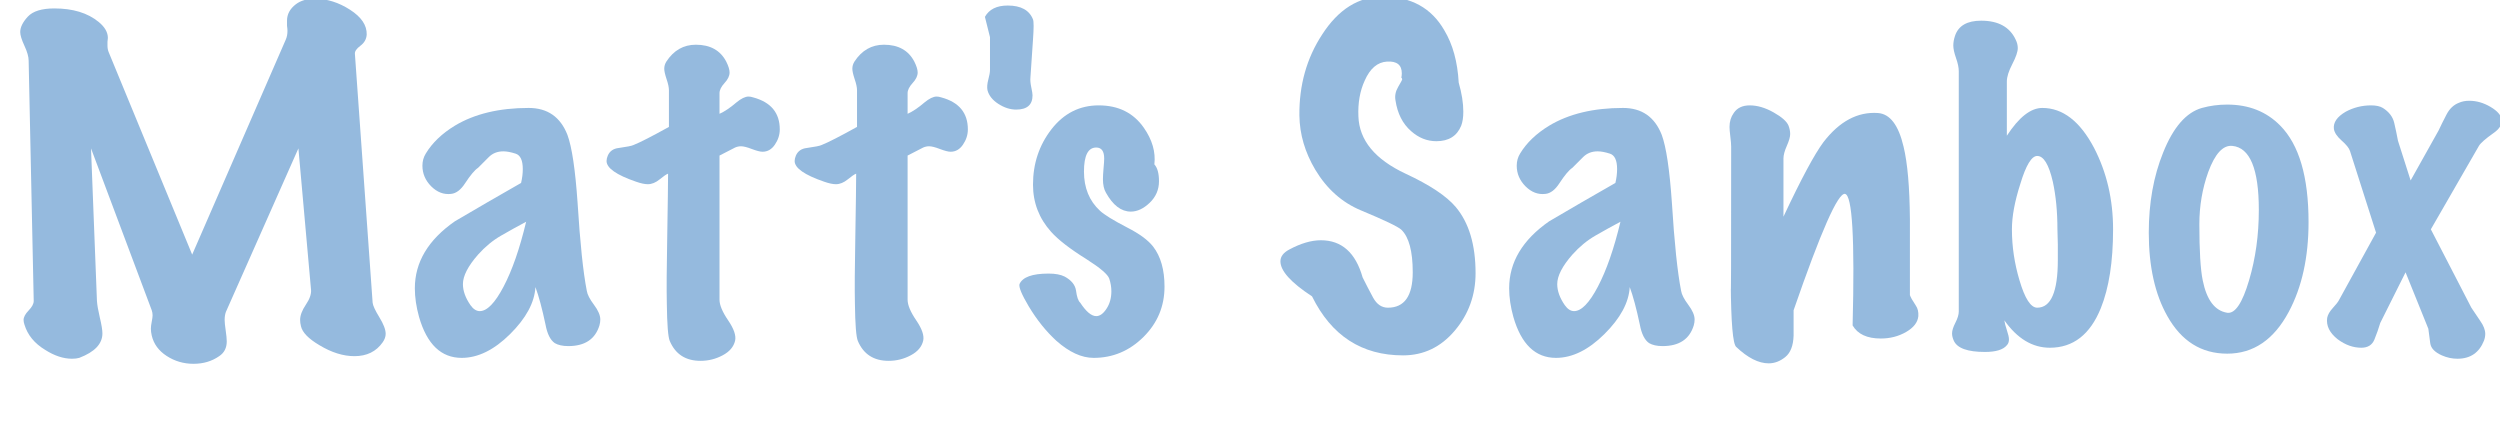
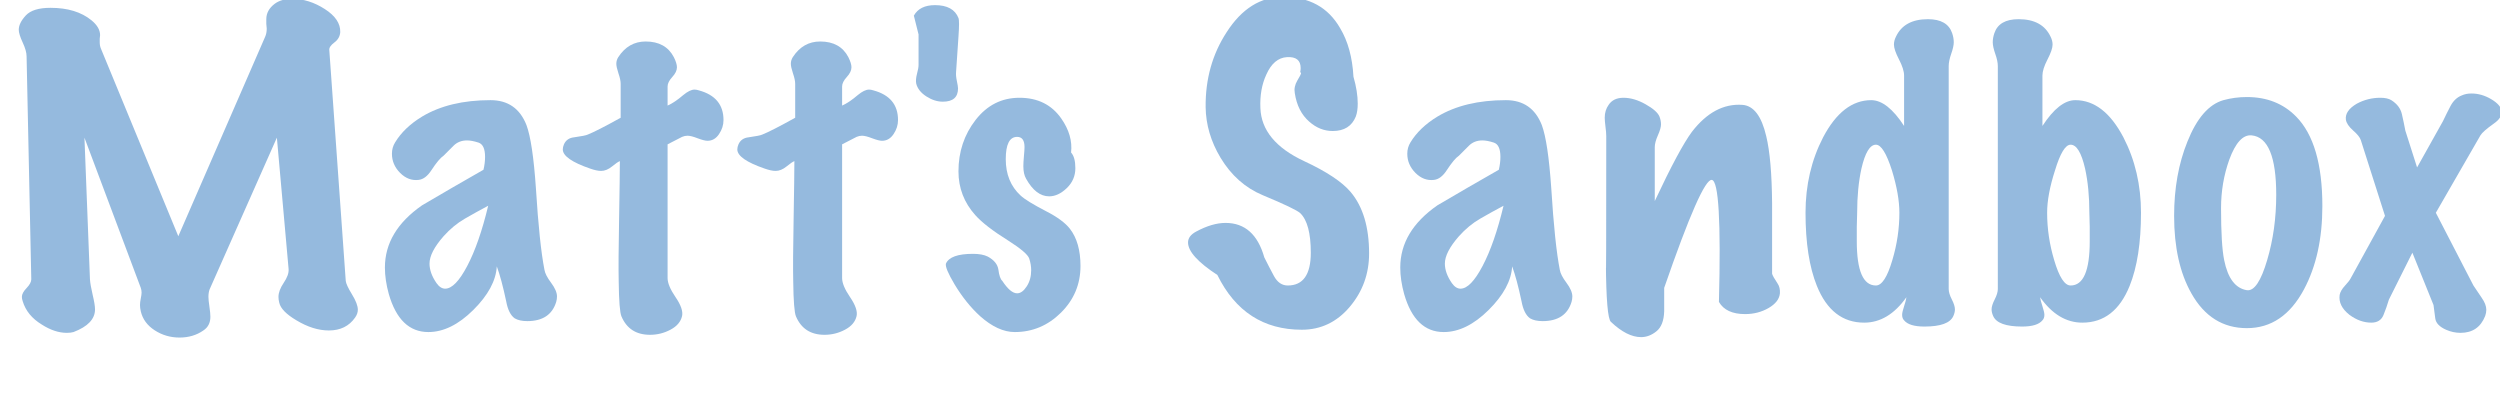
- <svg xmlns="http://www.w3.org/2000/svg" xmlns:xlink="http://www.w3.org/1999/xlink" width="142.35pt" height="24.769pt" viewBox="0 0 142.35 24.769" version="1.1">
+ <svg xmlns="http://www.w3.org/2000/svg" xmlns:xlink="http://www.w3.org/1999/xlink" width="153.42pt" height="24.769pt" viewBox="0 0 153.42 24.769" version="1.1">
  <defs>
    <style type="text/css">*{stroke-linejoin: round; stroke-linecap: butt}</style>
  </defs>
  <g id="figure_1">
    <g id="patch_1">
-       <path d="M 0 24.769  L 142.35 24.769  L 142.35 0  L 0 0  L 0 24.769  z " style="fill: none" />
+       <path d="M 0 24.769  L 153.42 24.769  L 153.42 0  L 0 0  L 0 24.769  z " style="fill: none" />
    </g>
    <g id="axes_1">
      <g id="text_1">
        <g style="fill: #95bade" transform="translate(0 19.5375) scale(0.24 -0.24)">
          <defs>
            <path id="MarkerFelt-Thin-4d" d="M 5811 13  Q 5664 -198 5382 -198  Q 5126 -198 4851 -32  Q 4602 115 4570 256  Q 4557 307 4557 352  Q 4557 454 4643 582  Q 4730 710 4723 806  L 4531 2957  L 3430 474  Q 3411 422 3411 352  Q 3411 301 3427 192  Q 3443 83 3443 26  Q 3443 -122 3328 -198  Q 3162 -314 2938 -314  Q 2714 -314 2531 -195  Q 2349 -77 2304 115  Q 2291 173 2291 218  Q 2291 262 2304 326  Q 2317 390 2317 422  Q 2317 461 2304 499  L 1382 2957  L 1472 640  Q 1478 550 1516 387  Q 1555 224 1555 147  Q 1555 -90 1203 -224  Q 1158 -237 1094 -237  Q 896 -237 685 -102  Q 442 45 371 282  Q 358 320 358 352  Q 358 416 435 496  Q 512 576 512 640  L 435 4288  Q 435 4378 371 4515  Q 307 4653 307 4723  Q 307 4832 422 4957  Q 538 5082 826 5082  Q 1248 5082 1498 4877  Q 1638 4762 1638 4634  Q 1638 4614 1632 4576  Q 1632 4538 1632 4518  Q 1632 4461 1651 4416  L 2918 1344  L 4339 4608  Q 4365 4666 4365 4742  Q 4365 4768 4358 4819  Q 4358 4870 4358 4896  Q 4358 5043 4493 5146  Q 4602 5229 4781 5229  Q 5056 5229 5315 5062  Q 5574 4896 5568 4685  Q 5562 4582 5472 4515  Q 5382 4448 5389 4390  L 5658 614  Q 5664 550 5760 393  Q 5856 237 5856 141  Q 5856 77 5811 13  z " transform="scale(0.015625)" />
            <path id="MarkerFelt-Thin-61" d="M 2854 269  Q 2758 -45 2381 -45  Q 2253 -45 2176 0  Q 2074 70 2035 282  Q 1958 646 1882 851  Q 1862 499 1497 137  Q 1133 -224 762 -224  Q 294 -224 115 397  Q 51 627 51 832  Q 51 1427 659 1850  Q 1158 2144 1664 2432  Q 1690 2541 1690 2643  Q 1690 2842 1581 2877  Q 1472 2912 1395 2912  Q 1261 2912 1174 2825  Q 1088 2739 1011 2662  Q 934 2611 813 2426  Q 717 2278 602 2266  Q 435 2246 300 2380  Q 166 2515 166 2694  Q 166 2797 218 2880  Q 365 3123 659 3302  Q 1107 3571 1779 3571  Q 2208 3571 2368 3162  Q 2470 2886 2522 2131  Q 2579 1216 2662 794  Q 2675 710 2771 582  Q 2867 454 2867 358  Q 2867 314 2854 269  z M 1741 1843  Q 1549 1741 1360 1632  Q 1171 1523 1011 1344  Q 781 1082 781 896  Q 781 742 896 576  Q 960 486 1037 486  Q 1203 486 1398 857  Q 1594 1229 1741 1843  z " transform="scale(0.015625)" />
            <path id="MarkerFelt-Thin-74" d="M 2202 2906  Q 2150 2906 2041 2947  Q 1933 2989 1875 2989  Q 1830 2989 1786 2970  L 1549 2848  L 1549 659  Q 1549 538 1680 346  Q 1811 154 1786 38  Q 1754 -102 1597 -185  Q 1440 -269 1261 -269  Q 922 -269 794 32  Q 755 122 749 602  Q 742 922 755 1600  Q 768 2368 768 2573  Q 730 2560 640 2486  Q 550 2413 461 2413  Q 390 2413 282 2451  Q -166 2605 -166 2765  Q -166 2803 -147 2848  Q -102 2950 19 2963  Q 205 2989 243 3008  Q 390 3066 781 3283  L 781 3840  Q 781 3904 745 4009  Q 710 4115 710 4166  Q 710 4224 742 4275  Q 909 4531 1190 4531  Q 1517 4531 1651 4275  Q 1702 4173 1702 4109  Q 1702 4032 1625 3949  Q 1549 3866 1549 3795  L 1549 3482  Q 1664 3533 1805 3654  Q 1914 3744 1990 3744  Q 2022 3744 2061 3731  Q 2464 3622 2464 3245  Q 2464 3123 2390 3014  Q 2317 2906 2202 2906  z " transform="scale(0.015625)" />
            <path id="MarkerFelt-Thin-27" d="M 845 4608  L 806 4032  Q 800 3974 819 3884  Q 838 3795 838 3763  Q 838 3546 589 3546  Q 454 3546 320 3632  Q 186 3718 154 3840  Q 141 3904 166 4000  Q 192 4096 192 4147  L 192 4646  L 115 4954  Q 211 5126 461 5126  Q 762 5126 845 4915  Q 864 4870 845 4608  z " transform="scale(0.015625)" />
            <path id="MarkerFelt-Thin-73" d="M 2266 858  Q 2266 410 1946 93  Q 1626 -224 1190 -224  Q 915 -224 621 38  Q 390 250 205 557  Q 45 826 64 896  Q 134 1056 506 1056  Q 659 1056 749 1011  Q 902 928 922 800  Q 941 653 986 614  Q 1120 410 1229 410  Q 1312 410 1385 522  Q 1459 634 1459 787  Q 1459 883 1427 979  Q 1395 1075 1082 1274  Q 704 1510 544 1690  Q 269 1997 269 2406  Q 269 2886 550 3248  Q 832 3610 1267 3610  Q 1715 3610 1952 3270  Q 2144 2995 2112 2714  Q 2182 2637 2182 2458  Q 2182 2266 2041 2131  Q 1901 1997 1754 1997  Q 1536 1997 1376 2285  Q 1331 2362 1331 2490  Q 1331 2547 1340 2652  Q 1350 2758 1350 2803  Q 1350 2970 1229 2970  Q 1043 2970 1043 2605  Q 1043 2234 1286 2010  Q 1382 1920 1702 1754  Q 1978 1613 2093 1466  Q 2266 1242 2266 858  z " transform="scale(0.015625)" />
            <path id="MarkerFelt-Thin-20" transform="scale(0.015625)" />
            <path id="MarkerFelt-Thin-53" d="M 3021 1062  Q 3021 563 2704 188  Q 2387 -186 1920 -186  Q 979 -186 538 710  Q 58 1024 58 1242  Q 58 1350 192 1421  Q 454 1562 672 1562  Q 1146 1562 1306 998  Q 1382 845 1465 691  Q 1549 538 1690 538  Q 2067 538 2067 1075  Q 2067 1555 1894 1722  Q 1818 1792 1280 2016  Q 851 2195 589 2630  Q 352 3027 346 3456  Q 339 4147 691 4685  Q 1062 5261 1613 5261  Q 2253 5261 2547 4749  Q 2739 4429 2765 3955  Q 2835 3712 2835 3514  Q 2835 3386 2803 3302  Q 2707 3066 2426 3066  Q 2214 3066 2042 3219  Q 1850 3386 1805 3686  Q 1786 3789 1846 3891  Q 1907 3994 1907 4006  Q 1907 4019 1894 4032  Q 1901 4064 1901 4096  Q 1901 4288 1677 4275  Q 1459 4262 1338 3987  Q 1229 3750 1242 3443  Q 1261 2899 1958 2573  Q 2509 2317 2720 2067  Q 3021 1709 3021 1062  z " transform="scale(0.015625)" />
            <path id="MarkerFelt-Thin-6e" d="M 3072 410  Q 3059 269 2886 169  Q 2714 70 2502 70  Q 2189 70 2074 269  Q 2125 2240 1958 2266  Q 1798 2291 1178 499  Q 1178 307 1178 115  Q 1171 -115 1052 -211  Q 934 -307 800 -307  Q 570 -307 307 -58  Q 230 6 224 915  Q 230 358 230 2982  Q 230 3040 217 3139  Q 205 3238 205 3283  Q 205 3405 269 3494  Q 346 3610 512 3610  Q 685 3610 873 3504  Q 1062 3398 1101 3302  Q 1126 3238 1126 3174  Q 1126 3110 1075 2995  Q 1024 2880 1024 2803  L 1024 1920  Q 1427 2778 1632 3053  Q 1997 3526 2458 3494  Q 2733 3475 2848 2982  Q 2938 2611 2944 1882  Q 2944 1306 2944 730  Q 2957 685 3034 570  Q 3078 506 3072 410  z " transform="scale(0.015625)" />
+             <path id="MarkerFelt-Thin-64" d="M 2534 38  Q 2458 -134 2061 -134  Q 1811 -134 1728 -32  Q 1696 0 1696 58  Q 1696 102 1728 198  Q 1760 294 1766 346  Q 1472 -70 1075 -70  Q 544 -70 301 531  Q 115 992 115 1728  Q 115 2406 403 2963  Q 723 3571 1190 3571  Q 1453 3571 1728 3149  L 1728 3974  Q 1728 4077 1645 4237  Q 1562 4397 1562 4480  Q 1562 4544 1594 4608  Q 1728 4896 2118 4896  Q 2438 4896 2515 4666  Q 2541 4589 2541 4518  Q 2541 4448 2499 4329  Q 2458 4211 2458 4128  L 2458 480  Q 2458 410 2509 310  Q 2560 211 2560 147  Q 2560 96 2534 38  z M 1651 1728  Q 1651 2022 1530 2419  Q 1395 2842 1267 2842  Q 1120 2842 1030 2451  Q 960 2131 960 1728  Q 960 1658 954 1498  Q 954 1344 954 1261  Q 954 538 1267 538  Q 1414 538 1536 954  Q 1651 1338 1651 1728  z " transform="scale(0.015625)" />
            <path id="MarkerFelt-Thin-62" d="M 2637 1728  Q 2637 992 2451 531  Q 2208 -70 1677 -70  Q 1280 -70 986 346  Q 992 294 1024 198  Q 1056 102 1056 58  Q 1056 0 1024 -32  Q 941 -134 691 -134  Q 294 -134 218 38  Q 192 96 192 147  Q 192 211 243 310  Q 294 410 294 480  L 294 4128  Q 294 4211 252 4329  Q 211 4448 211 4518  Q 211 4589 237 4666  Q 314 4896 634 4896  Q 1024 4896 1158 4608  Q 1190 4544 1190 4480  Q 1190 4397 1107 4237  Q 1024 4077 1024 3974  L 1024 3149  Q 1299 3571 1562 3571  Q 2029 3571 2349 2963  Q 2637 2406 2637 1728  z M 1792 1728  Q 1792 2131 1722 2451  Q 1632 2842 1485 2842  Q 1357 2842 1229 2419  Q 1101 2022 1101 1728  Q 1101 1338 1216 954  Q 1338 538 1485 538  Q 1798 538 1798 1261  Q 1798 1344 1798 1498  Q 1792 1658 1792 1728  z " transform="scale(0.015625)" />
            <path id="MarkerFelt-Thin-6f" d="M 2112 3302  Q 2541 2867 2541 1837  Q 2541 1037 2240 474  Q 1901 -160 1306 -160  Q 717 -160 397 410  Q 115 909 115 1677  Q 115 2355 333 2893  Q 563 3469 922 3571  Q 1107 3622 1306 3622  Q 1798 3622 2112 3302  z M 1382 2995  Q 1171 3014 1018 2598  Q 883 2221 883 1805  Q 883 1203 934 954  Q 1024 506 1306 461  Q 1485 435 1638 954  Q 1786 1453 1786 2022  Q 1786 2957 1382 2995  z " transform="scale(0.015625)" />
            <path id="MarkerFelt-Thin-78" d="M 2650 3392  Q 2662 3283 2522 3187  Q 2342 3059 2304 2995  L 1574 1728  L 2189 538  Q 2202 518 2323 339  Q 2400 230 2400 141  Q 2400 90 2381 38  Q 2272 -237 1978 -237  Q 1856 -237 1741 -186  Q 1581 -115 1565 -3  Q 1549 109 1536 218  L 1190 1075  L 806 307  Q 768 179 717 54  Q 666 -70 518 -70  Q 333 -70 160 58  Q -26 205 0 384  Q 13 454 86 534  Q 160 614 179 653  L 742 1677  L 346 2918  Q 326 2982 220 3075  Q 115 3168 102 3251  Q 83 3398 282 3514  Q 461 3610 666 3610  Q 781 3610 845 3571  Q 986 3482 1018 3344  Q 1050 3206 1075 3072  L 1267 2470  L 1690 3226  Q 1747 3347 1814 3475  Q 1882 3603 1997 3648  Q 2067 3680 2157 3680  Q 2323 3680 2480 3587  Q 2637 3494 2650 3392  z " transform="scale(0.015625)" />
          </defs>
          <use xlink:href="#MarkerFelt-Thin-4d" />
          <use xlink:href="#MarkerFelt-Thin-61" x="97.625" />
          <use xlink:href="#MarkerFelt-Thin-74" x="146.5" />
          <use xlink:href="#MarkerFelt-Thin-74" x="191.125" />
          <use xlink:href="#MarkerFelt-Thin-27" x="231.875" />
          <use xlink:href="#MarkerFelt-Thin-73" x="240.875" />
          <use xlink:href="#MarkerFelt-Thin-20" x="277.875" />
          <use xlink:href="#MarkerFelt-Thin-53" x="302.875" />
          <use xlink:href="#MarkerFelt-Thin-61" x="357.25" />
          <use xlink:href="#MarkerFelt-Thin-6e" x="407.125" />
-           <use xlink:href="#MarkerFelt-Thin-62" x="460.125" />
-           <use xlink:href="#MarkerFelt-Thin-6f" x="508" />
-           <use xlink:href="#MarkerFelt-Thin-78" x="552.125" />
+           <use xlink:href="#MarkerFelt-Thin-64" x="459.875" />
+           <use xlink:href="#MarkerFelt-Thin-62" x="506.25" />
+           <use xlink:href="#MarkerFelt-Thin-6f" x="554.125" />
+           <use xlink:href="#MarkerFelt-Thin-78" x="598.25" />
        </g>
      </g>
    </g>
  </g>
</svg>
